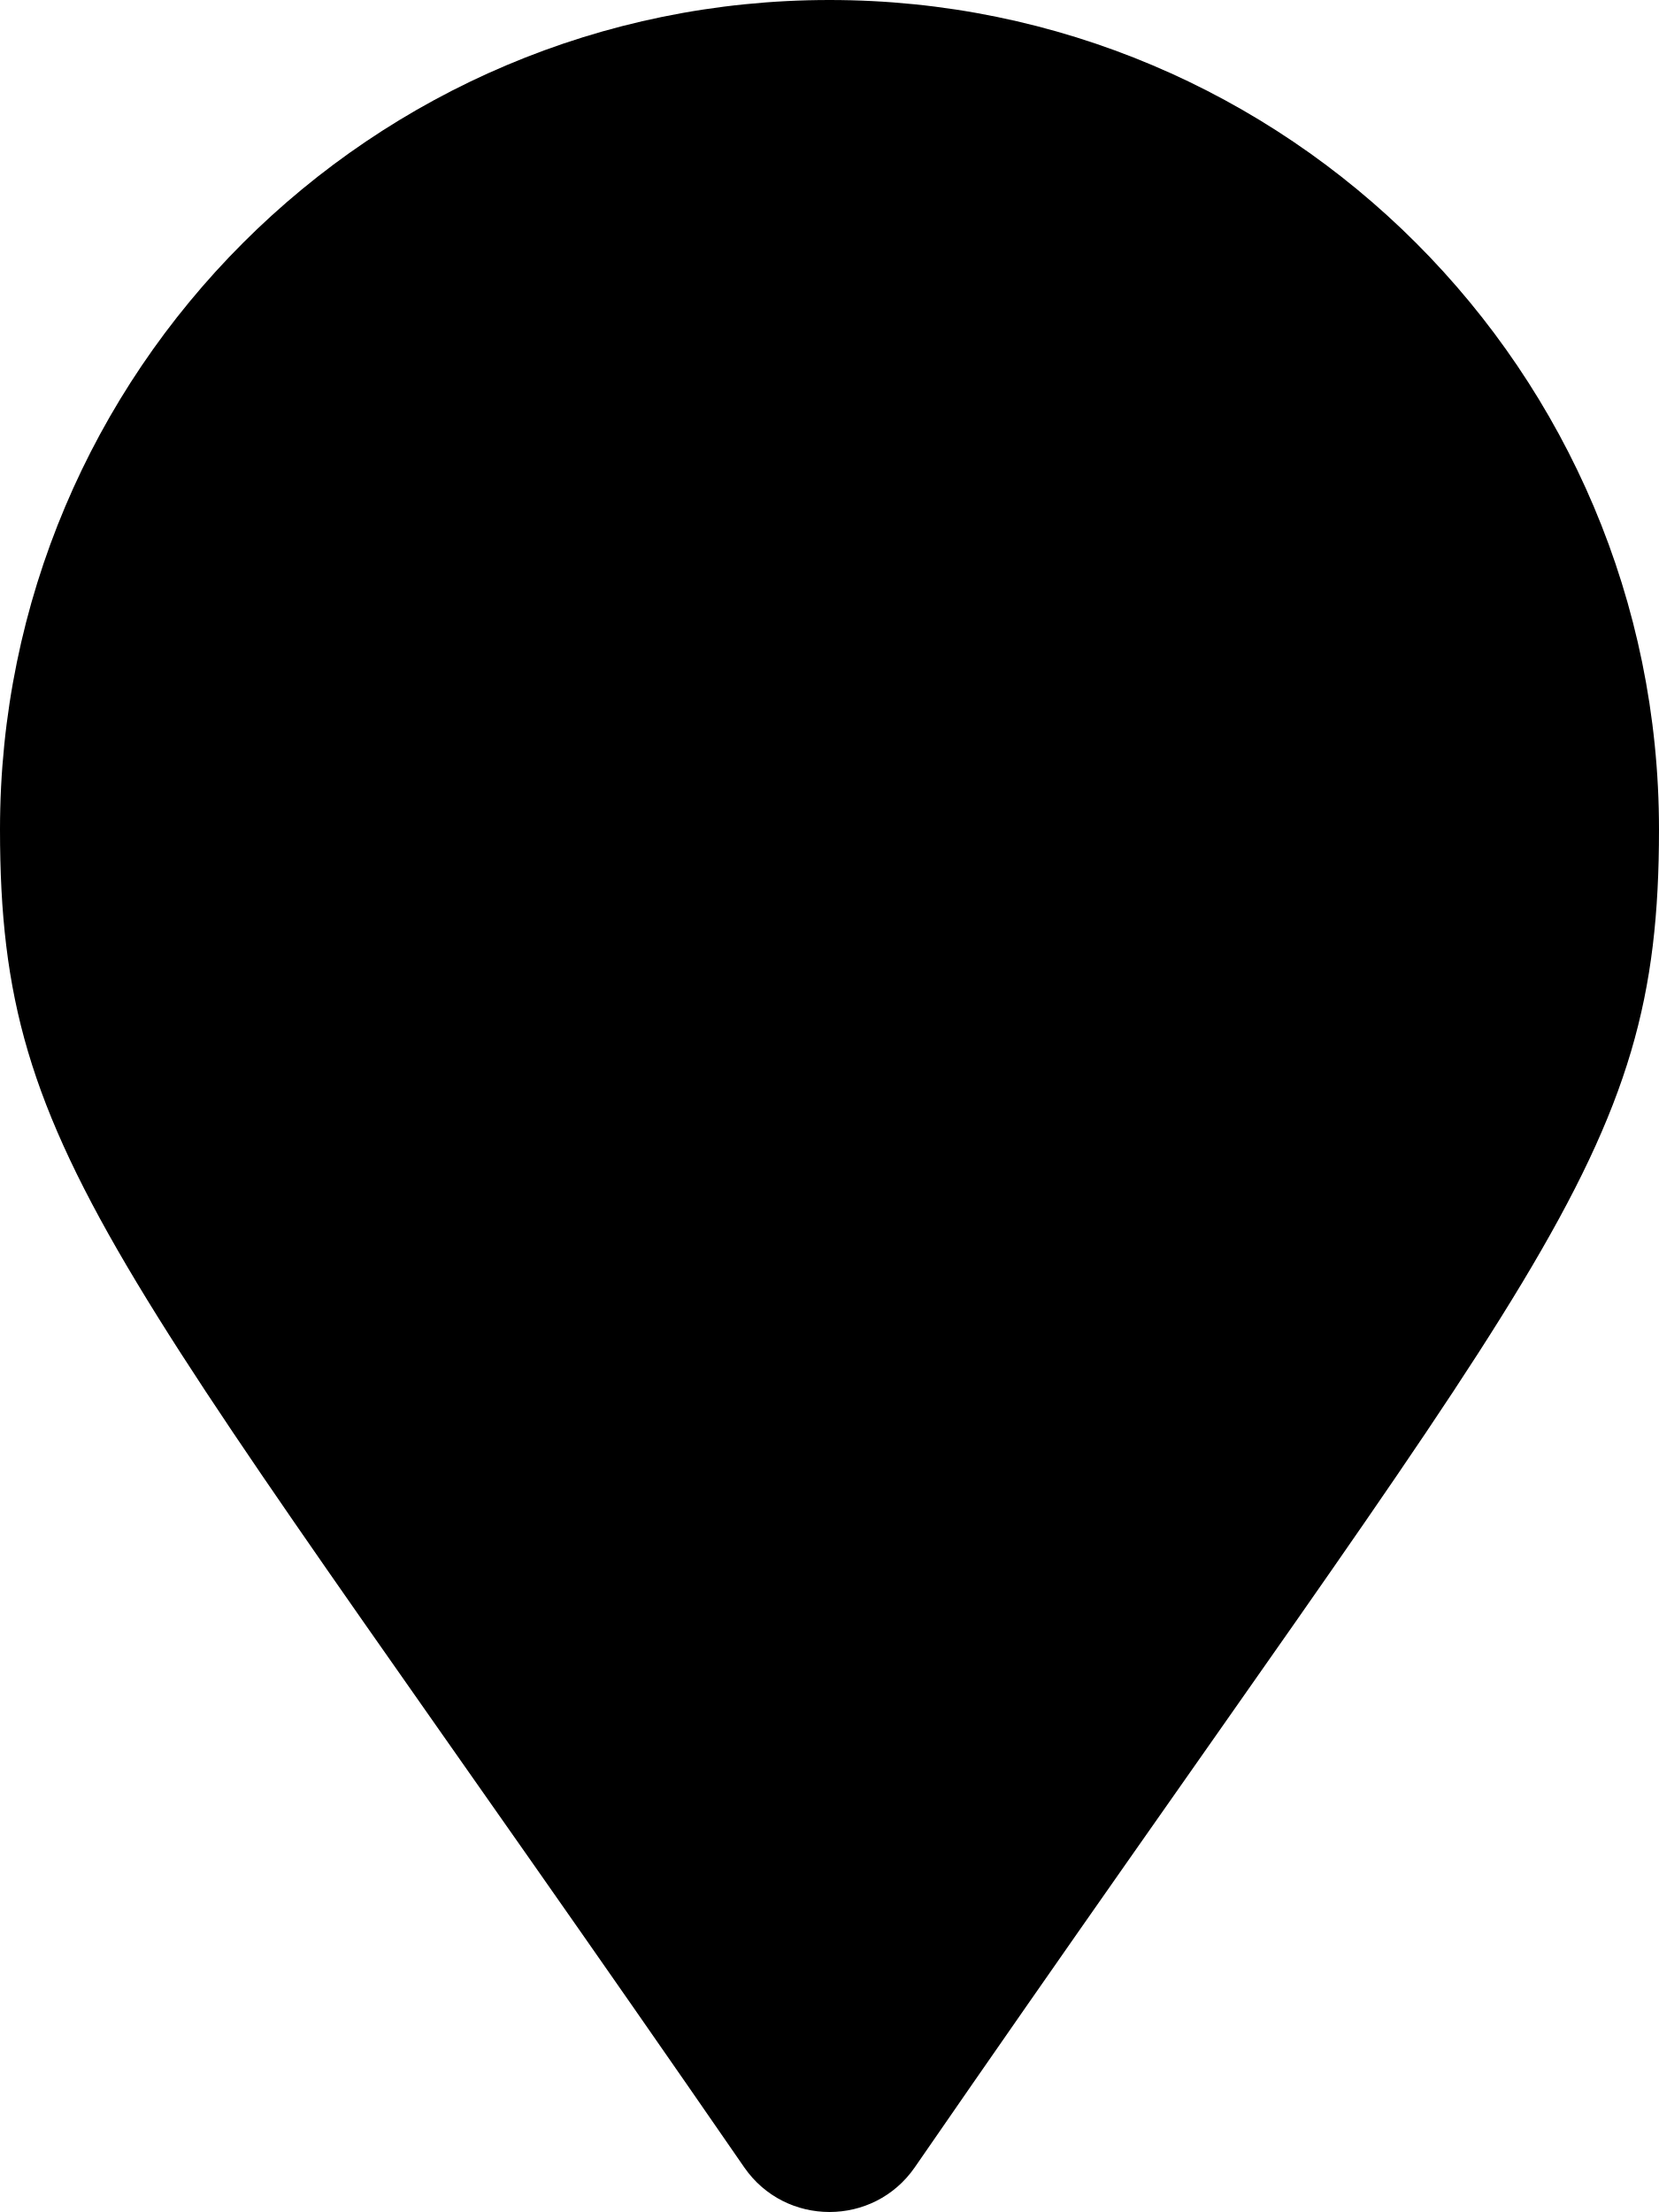
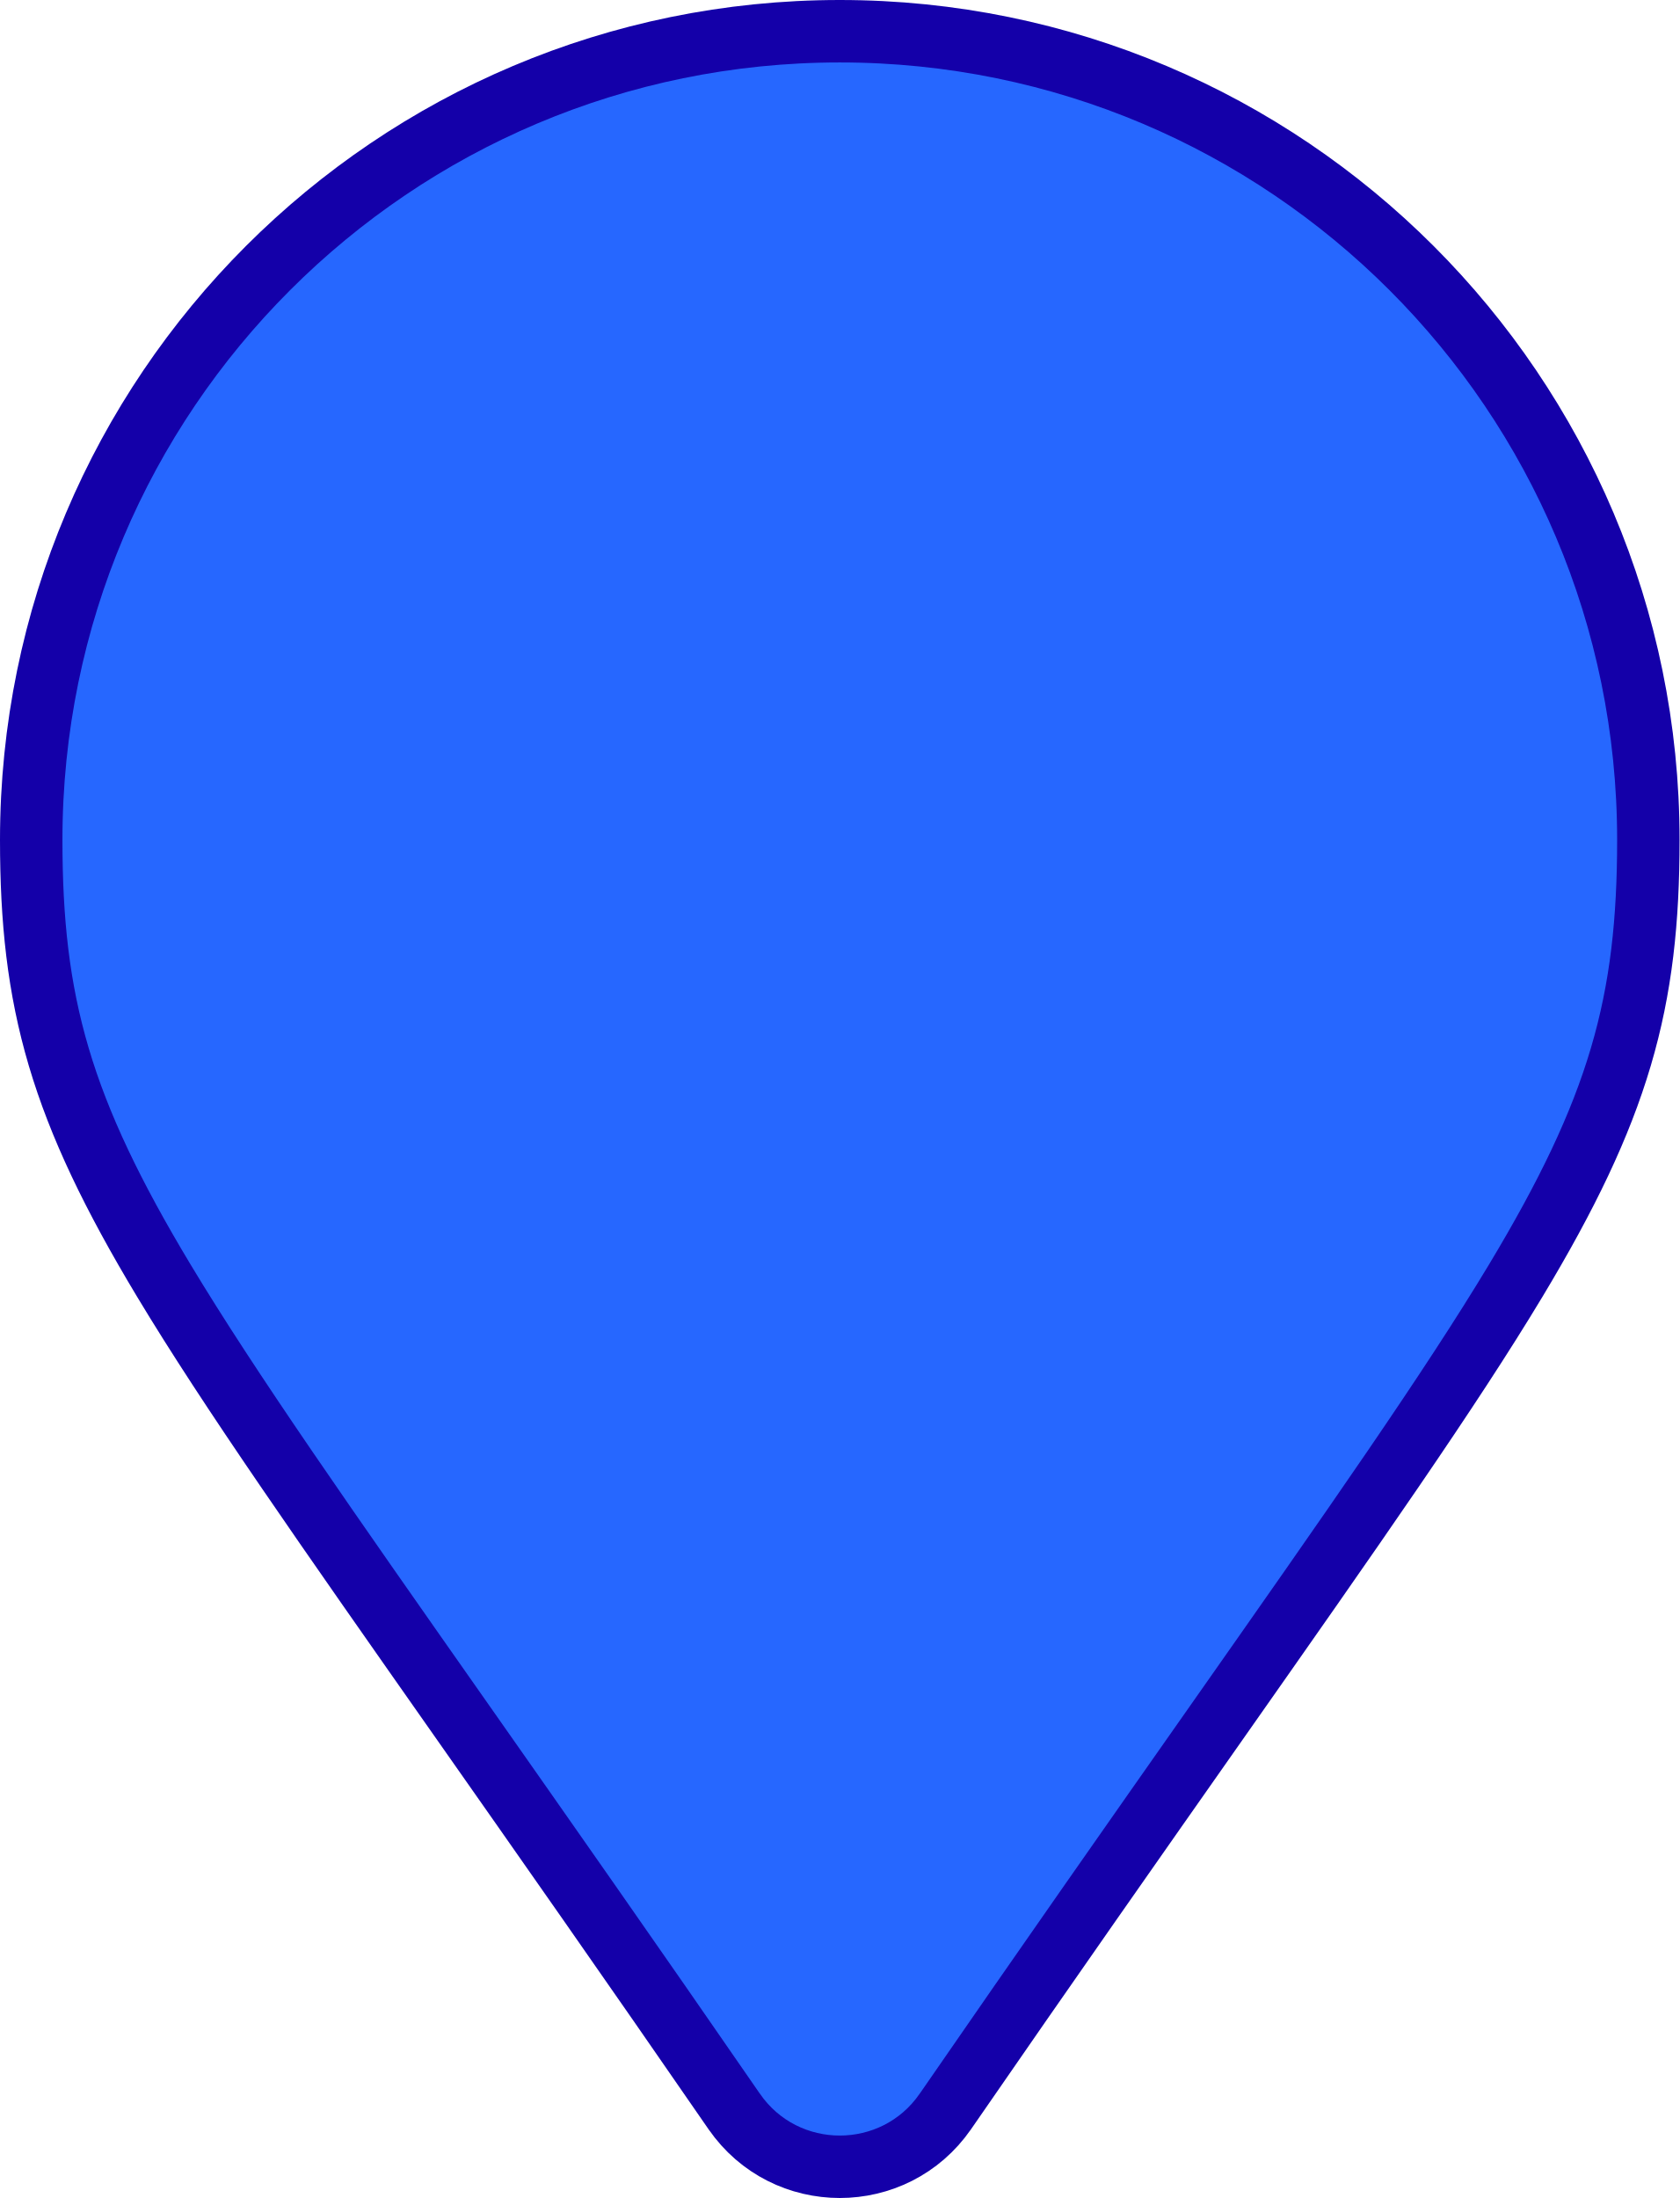
- <svg xmlns="http://www.w3.org/2000/svg" width="249" height="332" viewBox="0 0 249 332" fill="none">
-   <path d="M111.705 325.302C17.488 188.715 0 174.697 0 124.5C0 55.74 55.74 0 124.5 0C193.26 0 249 55.74 249 124.5C249 174.697 231.512 188.715 137.295 325.302C131.112 334.233 117.887 334.232 111.705 325.302Z" fill="black" />
+ <svg xmlns="http://www.w3.org/2000/svg" width="269" height="352" viewBox="0 0 269 352" fill="none">
+   <path d="M117.589 338.141L117.594 338.147C125.764 349.95 143.235 349.951 151.406 338.147L151.411 338.141C168.092 313.958 182.4 293.574 194.646 276.128C216.861 244.48 232.285 222.505 242.764 205.082C250.954 191.463 256.312 180.332 259.59 169.265C262.878 158.159 264 147.362 264 134.5C264 62.979 206.021 5 134.5 5C62.979 5 5 62.979 5 134.5C5 147.362 6.122 158.159 9.411 169.265C12.688 180.332 18.046 191.463 26.236 205.082C36.715 222.505 52.139 244.48 74.354 276.128C86.6 293.574 100.908 313.958 117.589 338.141Z" fill="#2667FF" stroke="#1400A9" stroke-width="10" />
</svg>
